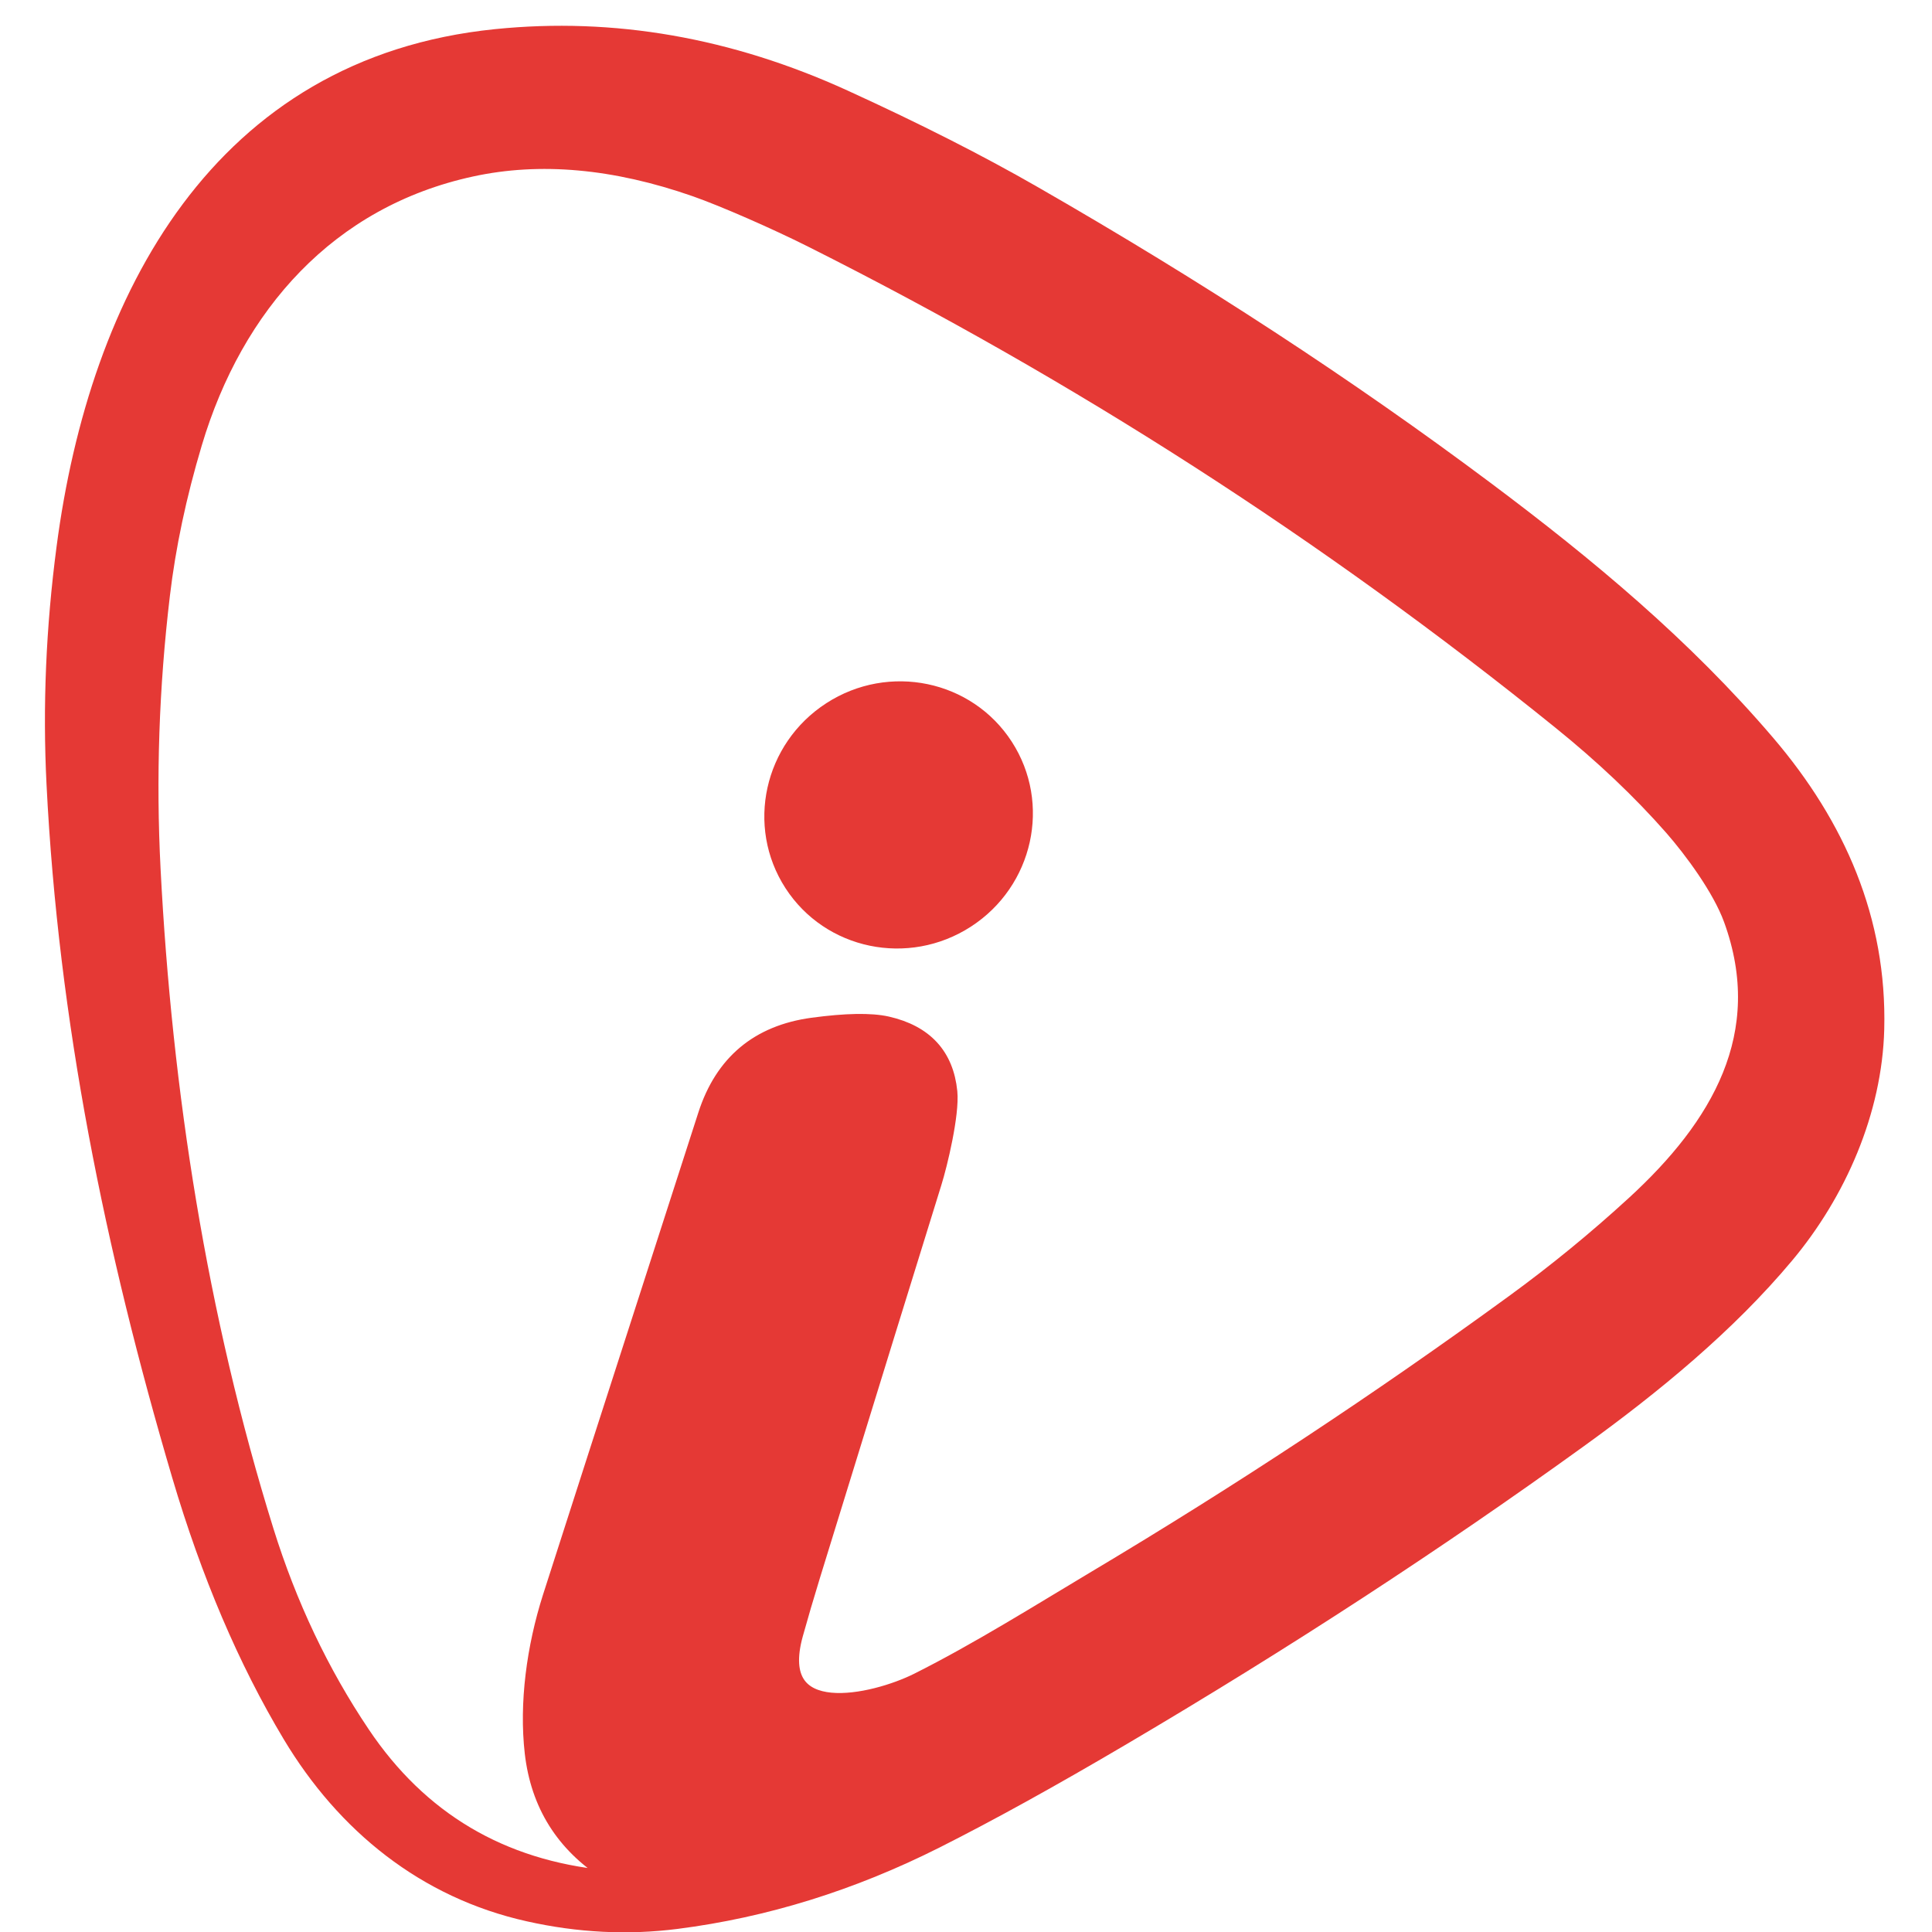
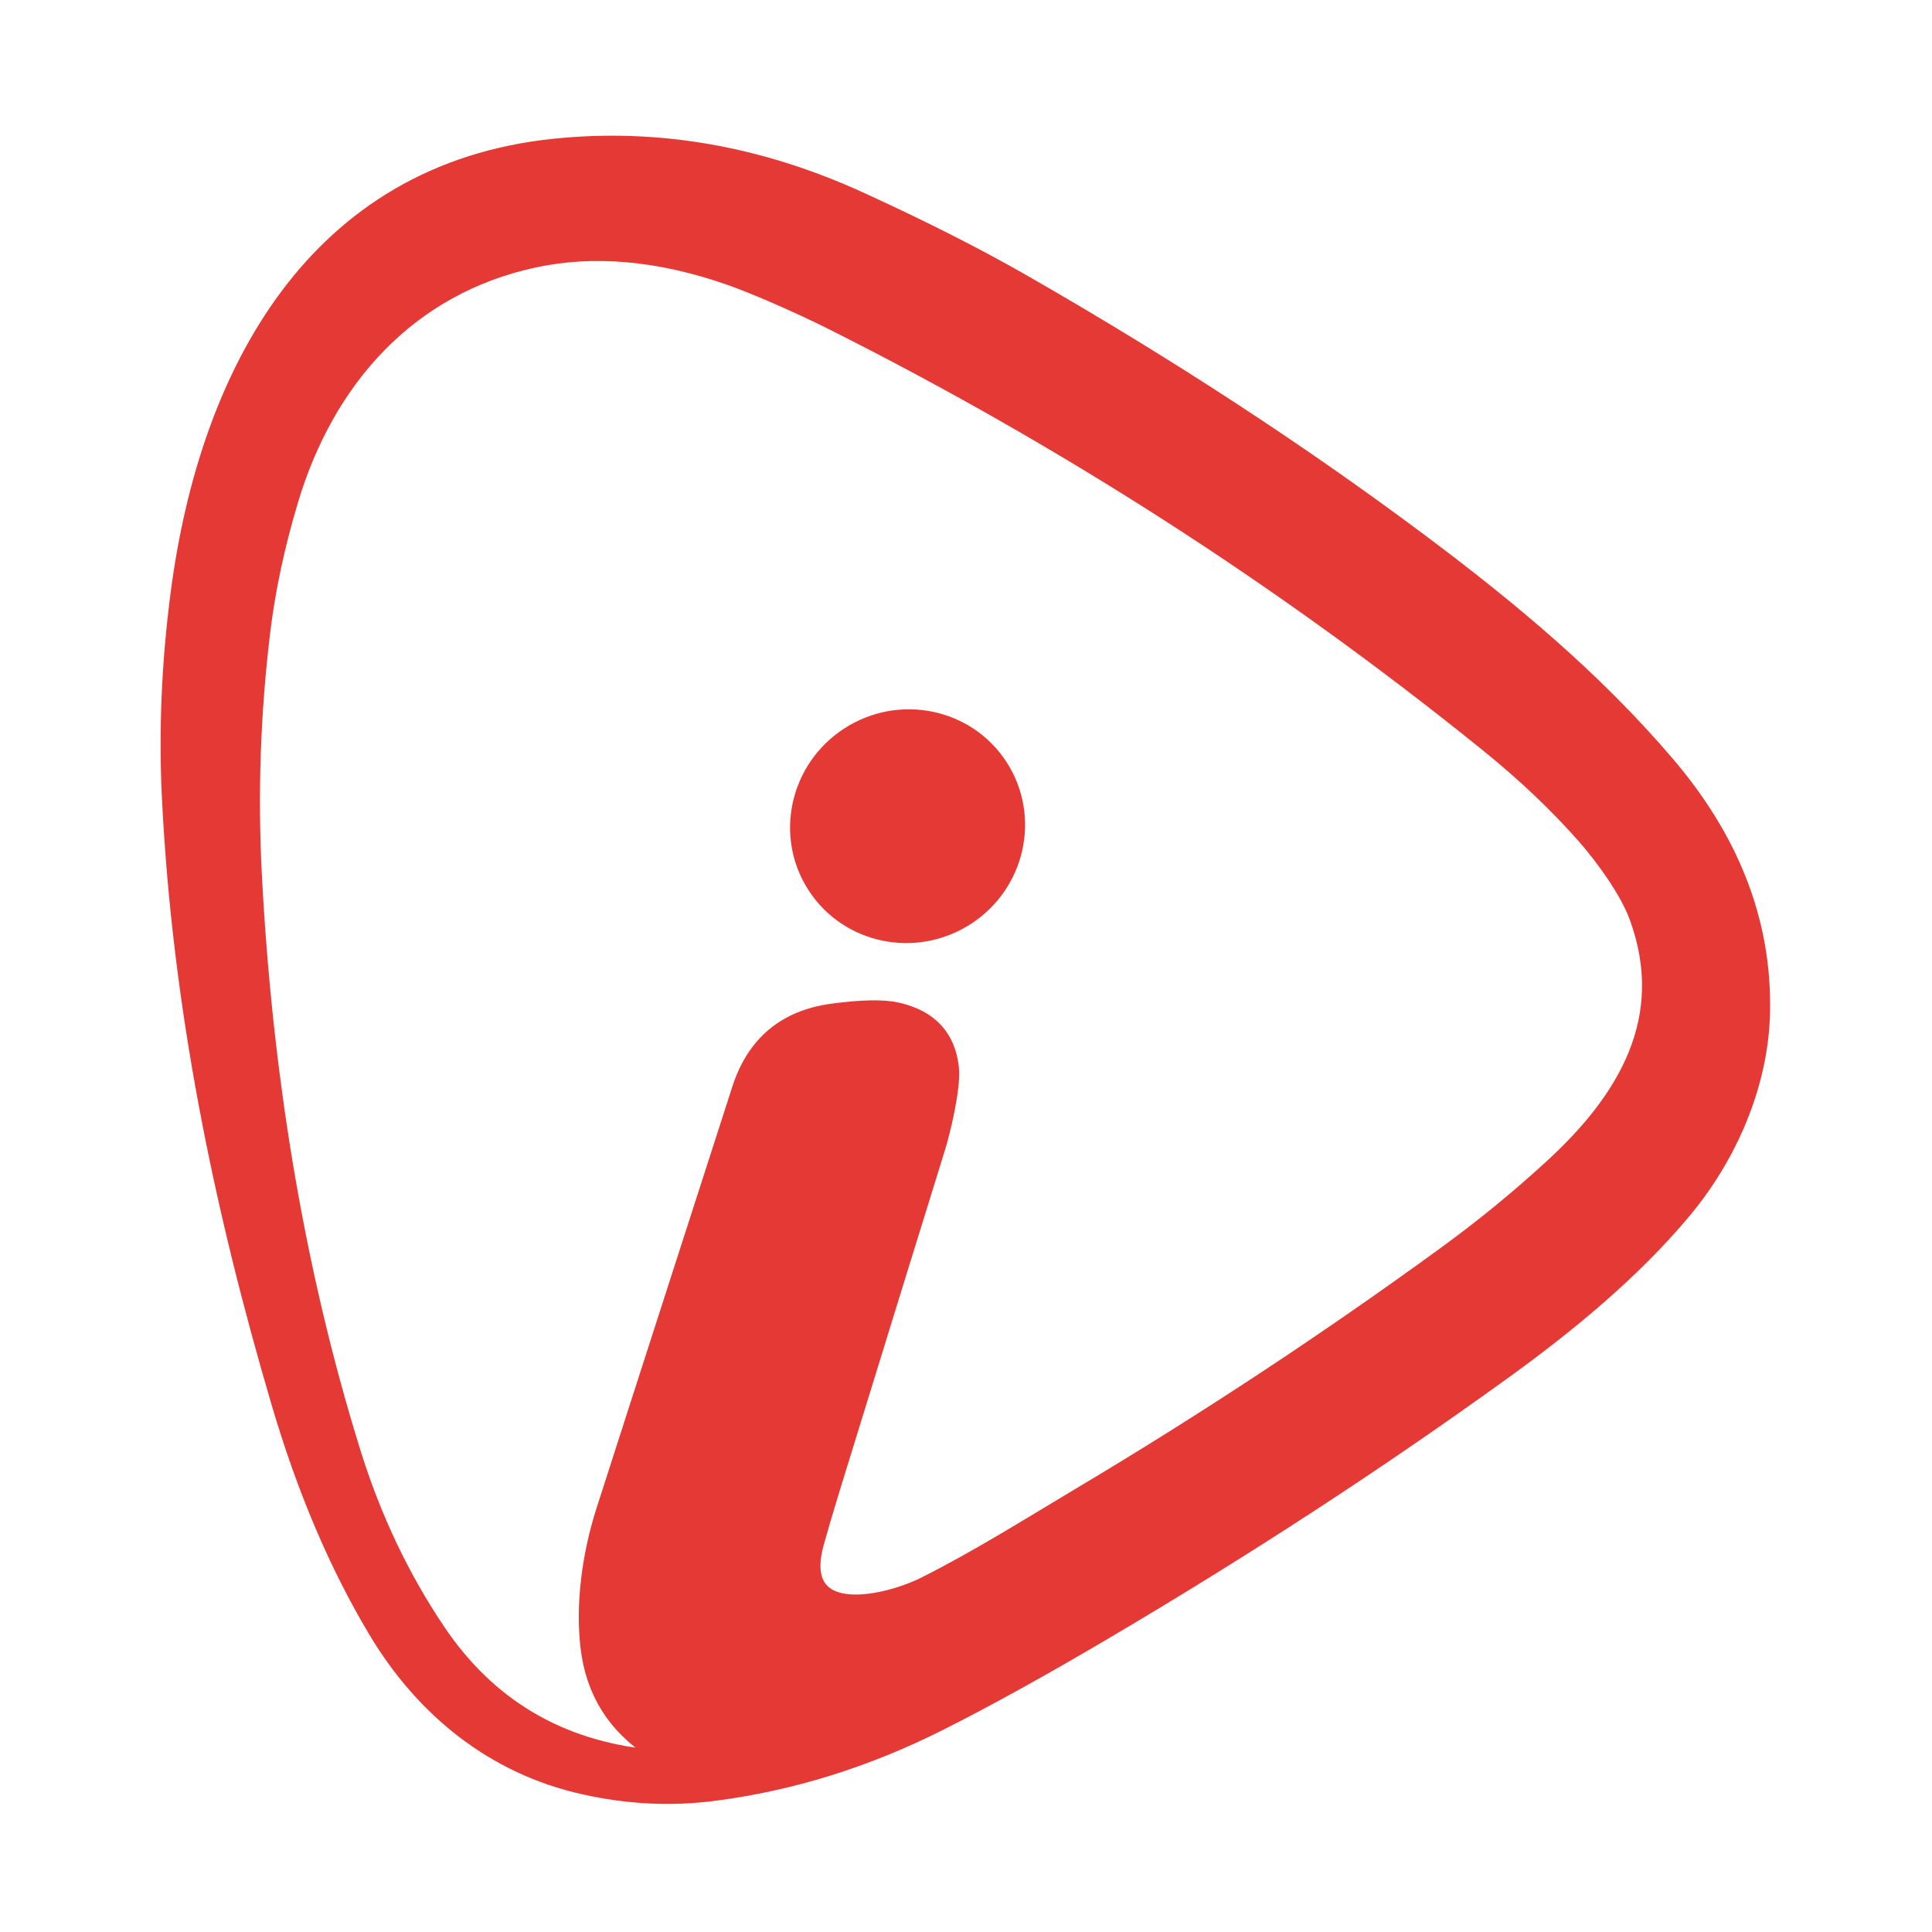
<svg xmlns="http://www.w3.org/2000/svg" width="32" height="32" viewBox="0 0 32 32" version="1.1">
-   <g transform="translate(-16.384 -15.168) scale(0.128)">
+   <g transform="translate(-12.327 -11.398) scale(0.112)">
    <path d="M 206.62 360.82 Q 198.06 355.35 196.9 345.31 C 196.17 338.9 197.14 331.68 199.21 325.18 Q 200.91 319.84 219.32 262.76 Q 222.59 252.63 233.12 251.19 Q 239.63 250.31 242.8 251.02 Q 250.17 252.7 250.88 259.79 C 251.16 262.68 249.61 269.15 248.85 271.57 Q 244.76 284.71 233.15 322.37 Q 231.89 326.47 230.91 330 C 227.61 341.95 241.11 338.79 246.73 335.98 C 254.54 332.07 262.73 326.92 269.82 322.69 Q 297.88 305.95 323.81 287.05 Q 332.02 281.07 339.47 274.23 C 350.34 264.26 357.47 252.37 352.03 237.46 C 350.57 233.46 346.92 228.54 344.38 225.63 Q 338.2 218.59 329.89 211.88 Q 284.95 175.58 232.94 149.48 C 228.39 147.2 221.73 144.27 218 142.96 Q 202.31 137.47 189 140.36 C 170.56 144.36 158.48 158 153.15 175.86 Q 150.11 186.03 148.99 195.5 Q 146.87 213.28 147.78 230.99 C 149.26 259.75 153.79 288.86 162.42 316.57 Q 166.91 330.97 174.88 342.83 Q 186.09 359.53 206.38 361.51 A 0.376 0.376 0 0 0 206.62 360.82" fill="none" stroke="#E53935" stroke-width="2" stroke-linecap="butt" />
    <path d="M 192.06 122.27 Q 215.13 119.93 237.68 130.22 Q 251.72 136.63 262.29 142.71 Q 294.19 161.02 320.82 180.94 C 334.17 190.93 346.66 201.33 357.48 214.01 C 366.69 224.81 372.19 237.28 371.82 251.7 C 371.54 262.58 366.8 273.38 359.89 281.63 C 352.33 290.67 342.73 298.58 332.92 305.66 Q 305.25 325.64 273.89 344.13 Q 260.11 352.26 249.59 357.56 Q 233.07 365.88 215.68 368.1 Q 206.05 369.33 196.18 367.12 C 182.47 364.07 171.82 355.42 164.71 343.55 Q 155.98 328.98 150.29 309.73 C 141.59 280.27 135.55 250.63 134.02 219.99 Q 133.26 204.88 135.32 189.23 C 139.6 156.59 155.69 125.96 192.06 122.27 Z M 206.62 360.82 Q 198.06 355.35 196.9 345.31 C 196.17 338.9 197.14 331.68 199.21 325.18 Q 200.91 319.84 219.32 262.76 Q 222.59 252.63 233.12 251.19 Q 239.63 250.31 242.8 251.02 Q 250.17 252.7 250.88 259.79 C 251.16 262.68 249.61 269.15 248.85 271.57 Q 244.76 284.71 233.15 322.37 Q 231.89 326.47 230.91 330 C 227.61 341.95 241.11 338.79 246.73 335.98 C 254.54 332.07 262.73 326.92 269.82 322.69 Q 297.88 305.95 323.81 287.05 Q 332.02 281.07 339.47 274.23 C 350.34 264.26 357.47 252.37 352.03 237.46 C 350.57 233.46 346.92 228.54 344.38 225.63 Q 338.2 218.59 329.89 211.88 Q 284.95 175.58 232.94 149.48 C 228.39 147.2 221.73 144.27 218 142.96 Q 202.31 137.47 189 140.36 C 170.56 144.36 158.48 158 153.15 175.86 Q 150.11 186.03 148.99 195.5 Q 146.87 213.28 147.78 230.99 C 149.26 259.75 153.79 288.86 162.42 316.57 Q 166.91 330.97 174.88 342.83 Q 186.09 359.53 206.38 361.51 A 0.376 0.376 0 0 0 206.62 360.82 Z" fill="#E53935" fill-rule="evenodd" stroke="none" />
    <path d="M 258.923 214.477 A 17.44 17.22 -32.9 0 1 253.633 238.408 A 17.44 17.22 -32.9 0 1 229.637 233.423 A 17.44 17.22 -32.9 0 1 234.927 209.492 A 17.44 17.22 -32.9 0 1 258.923 214.477 Z" fill="#E53935" fill-rule="evenodd" stroke="none" />
  </g>
</svg>
